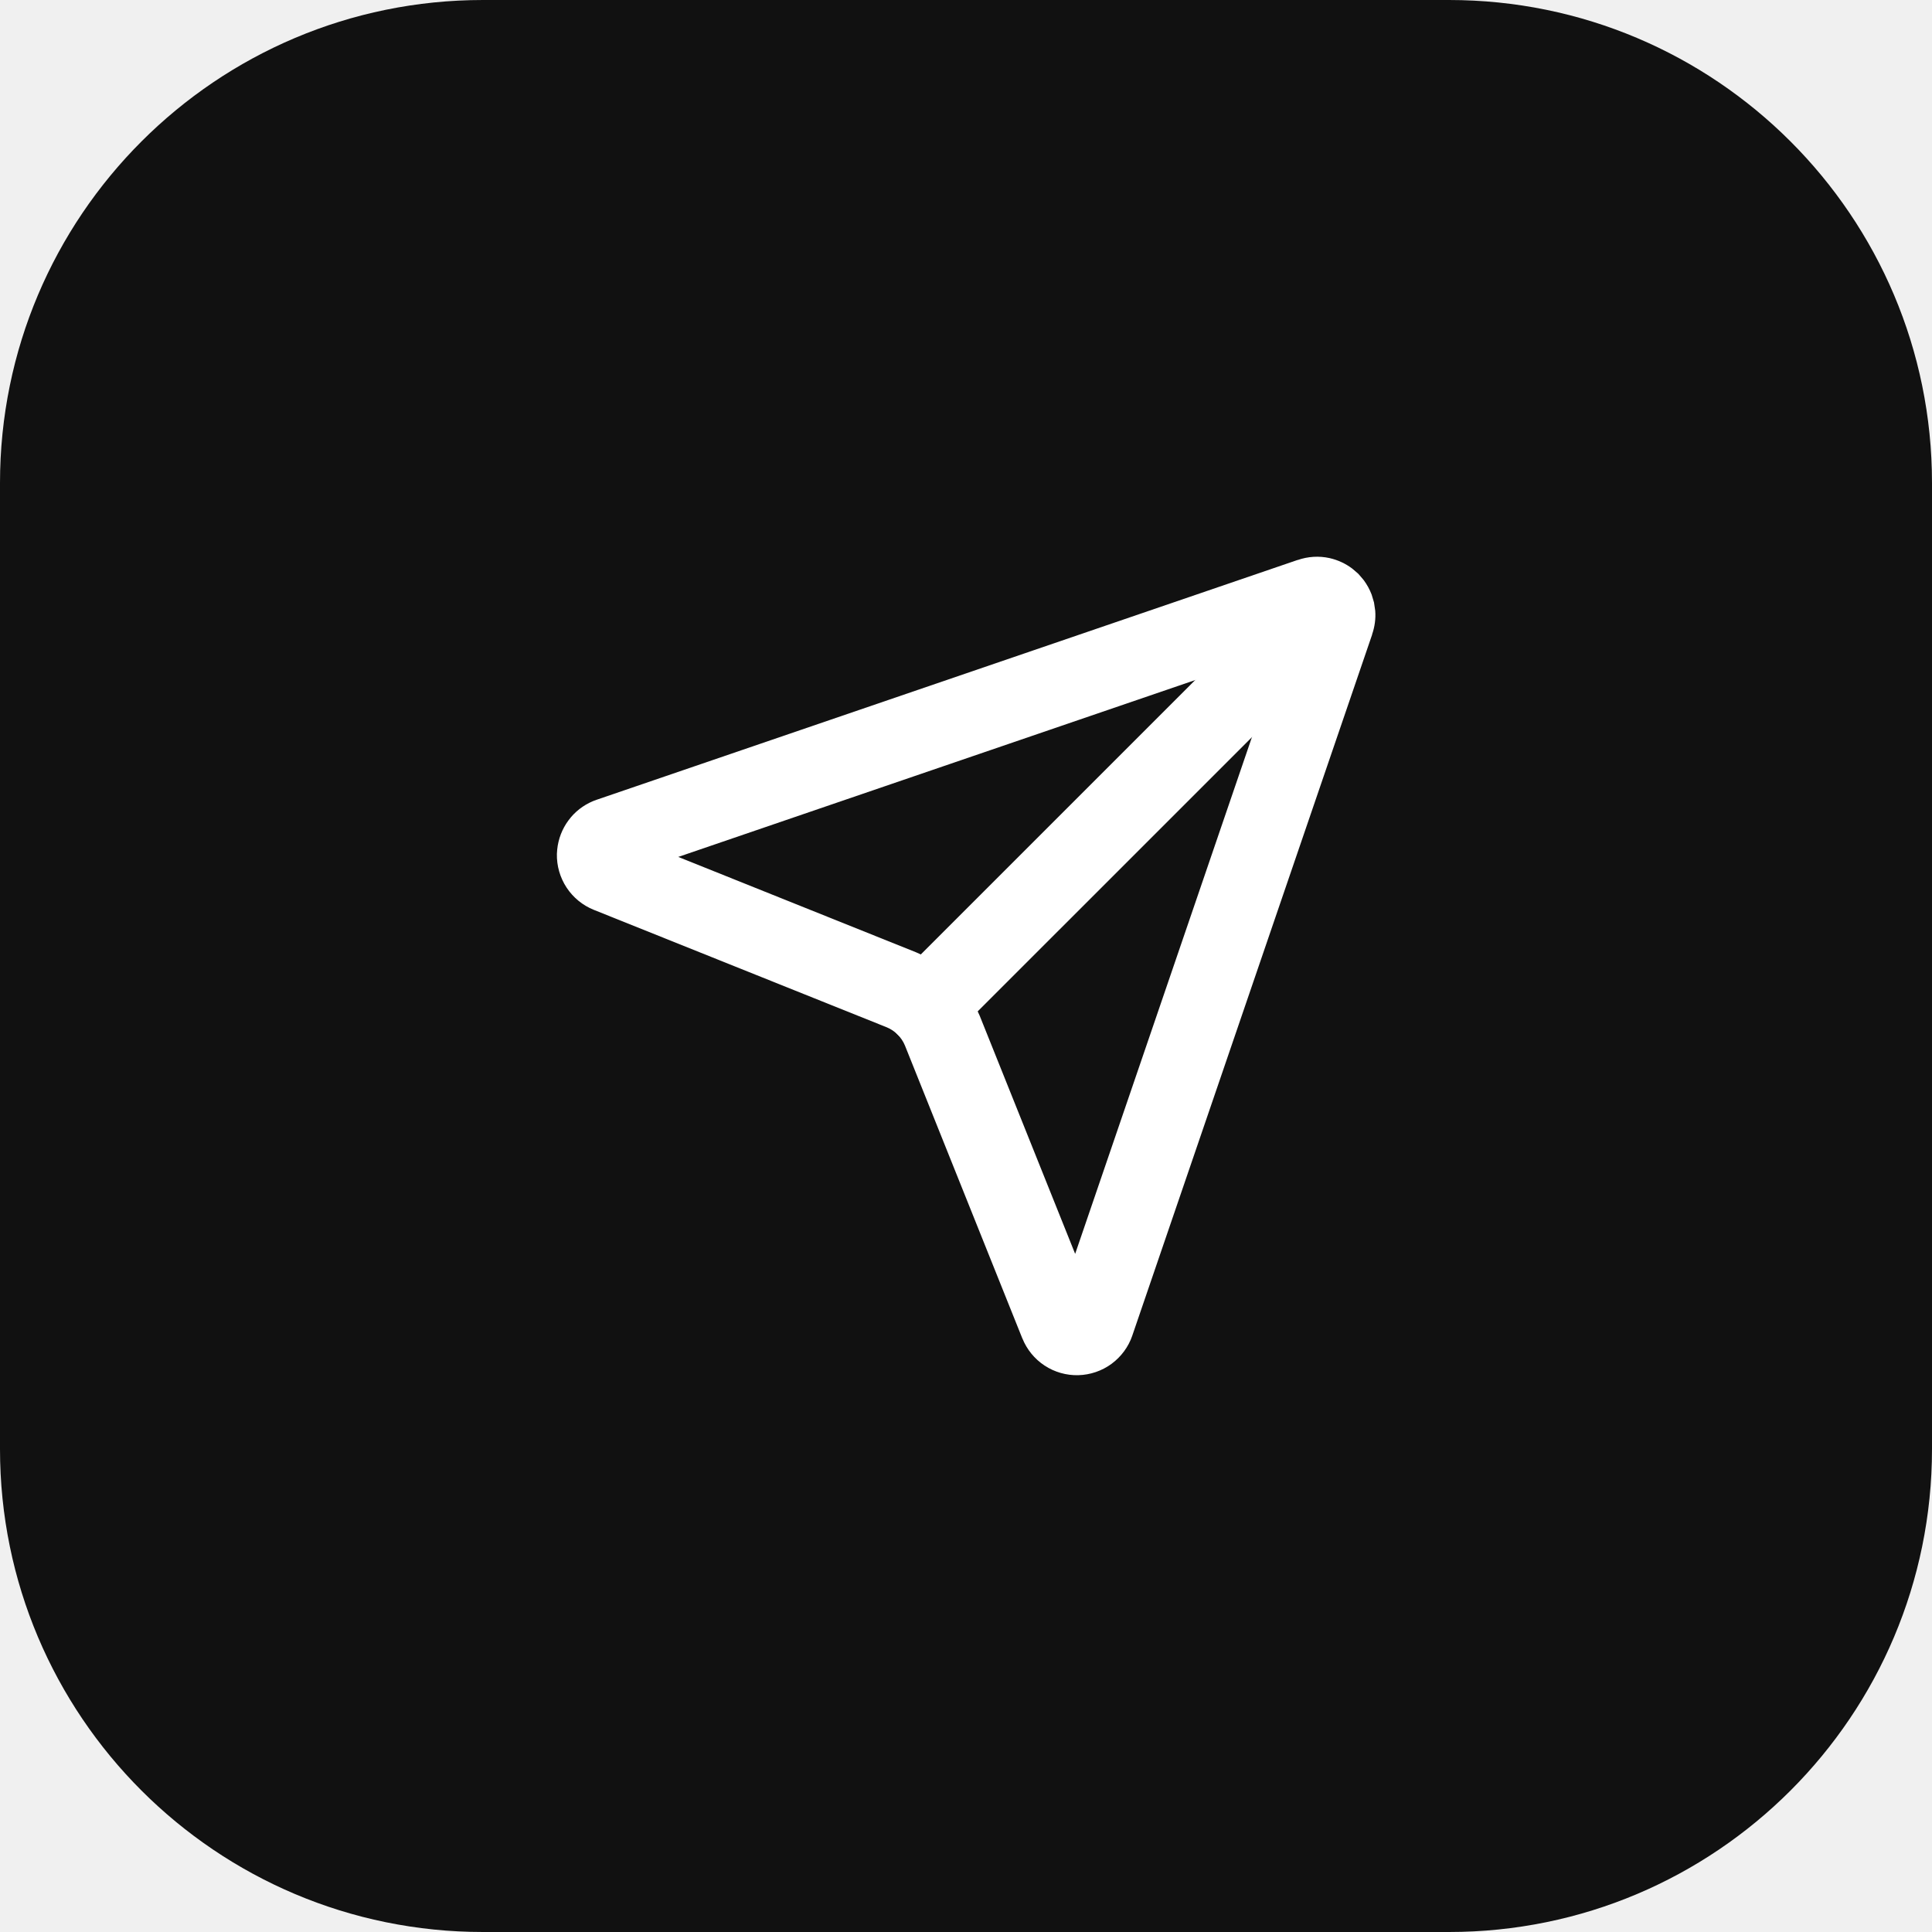
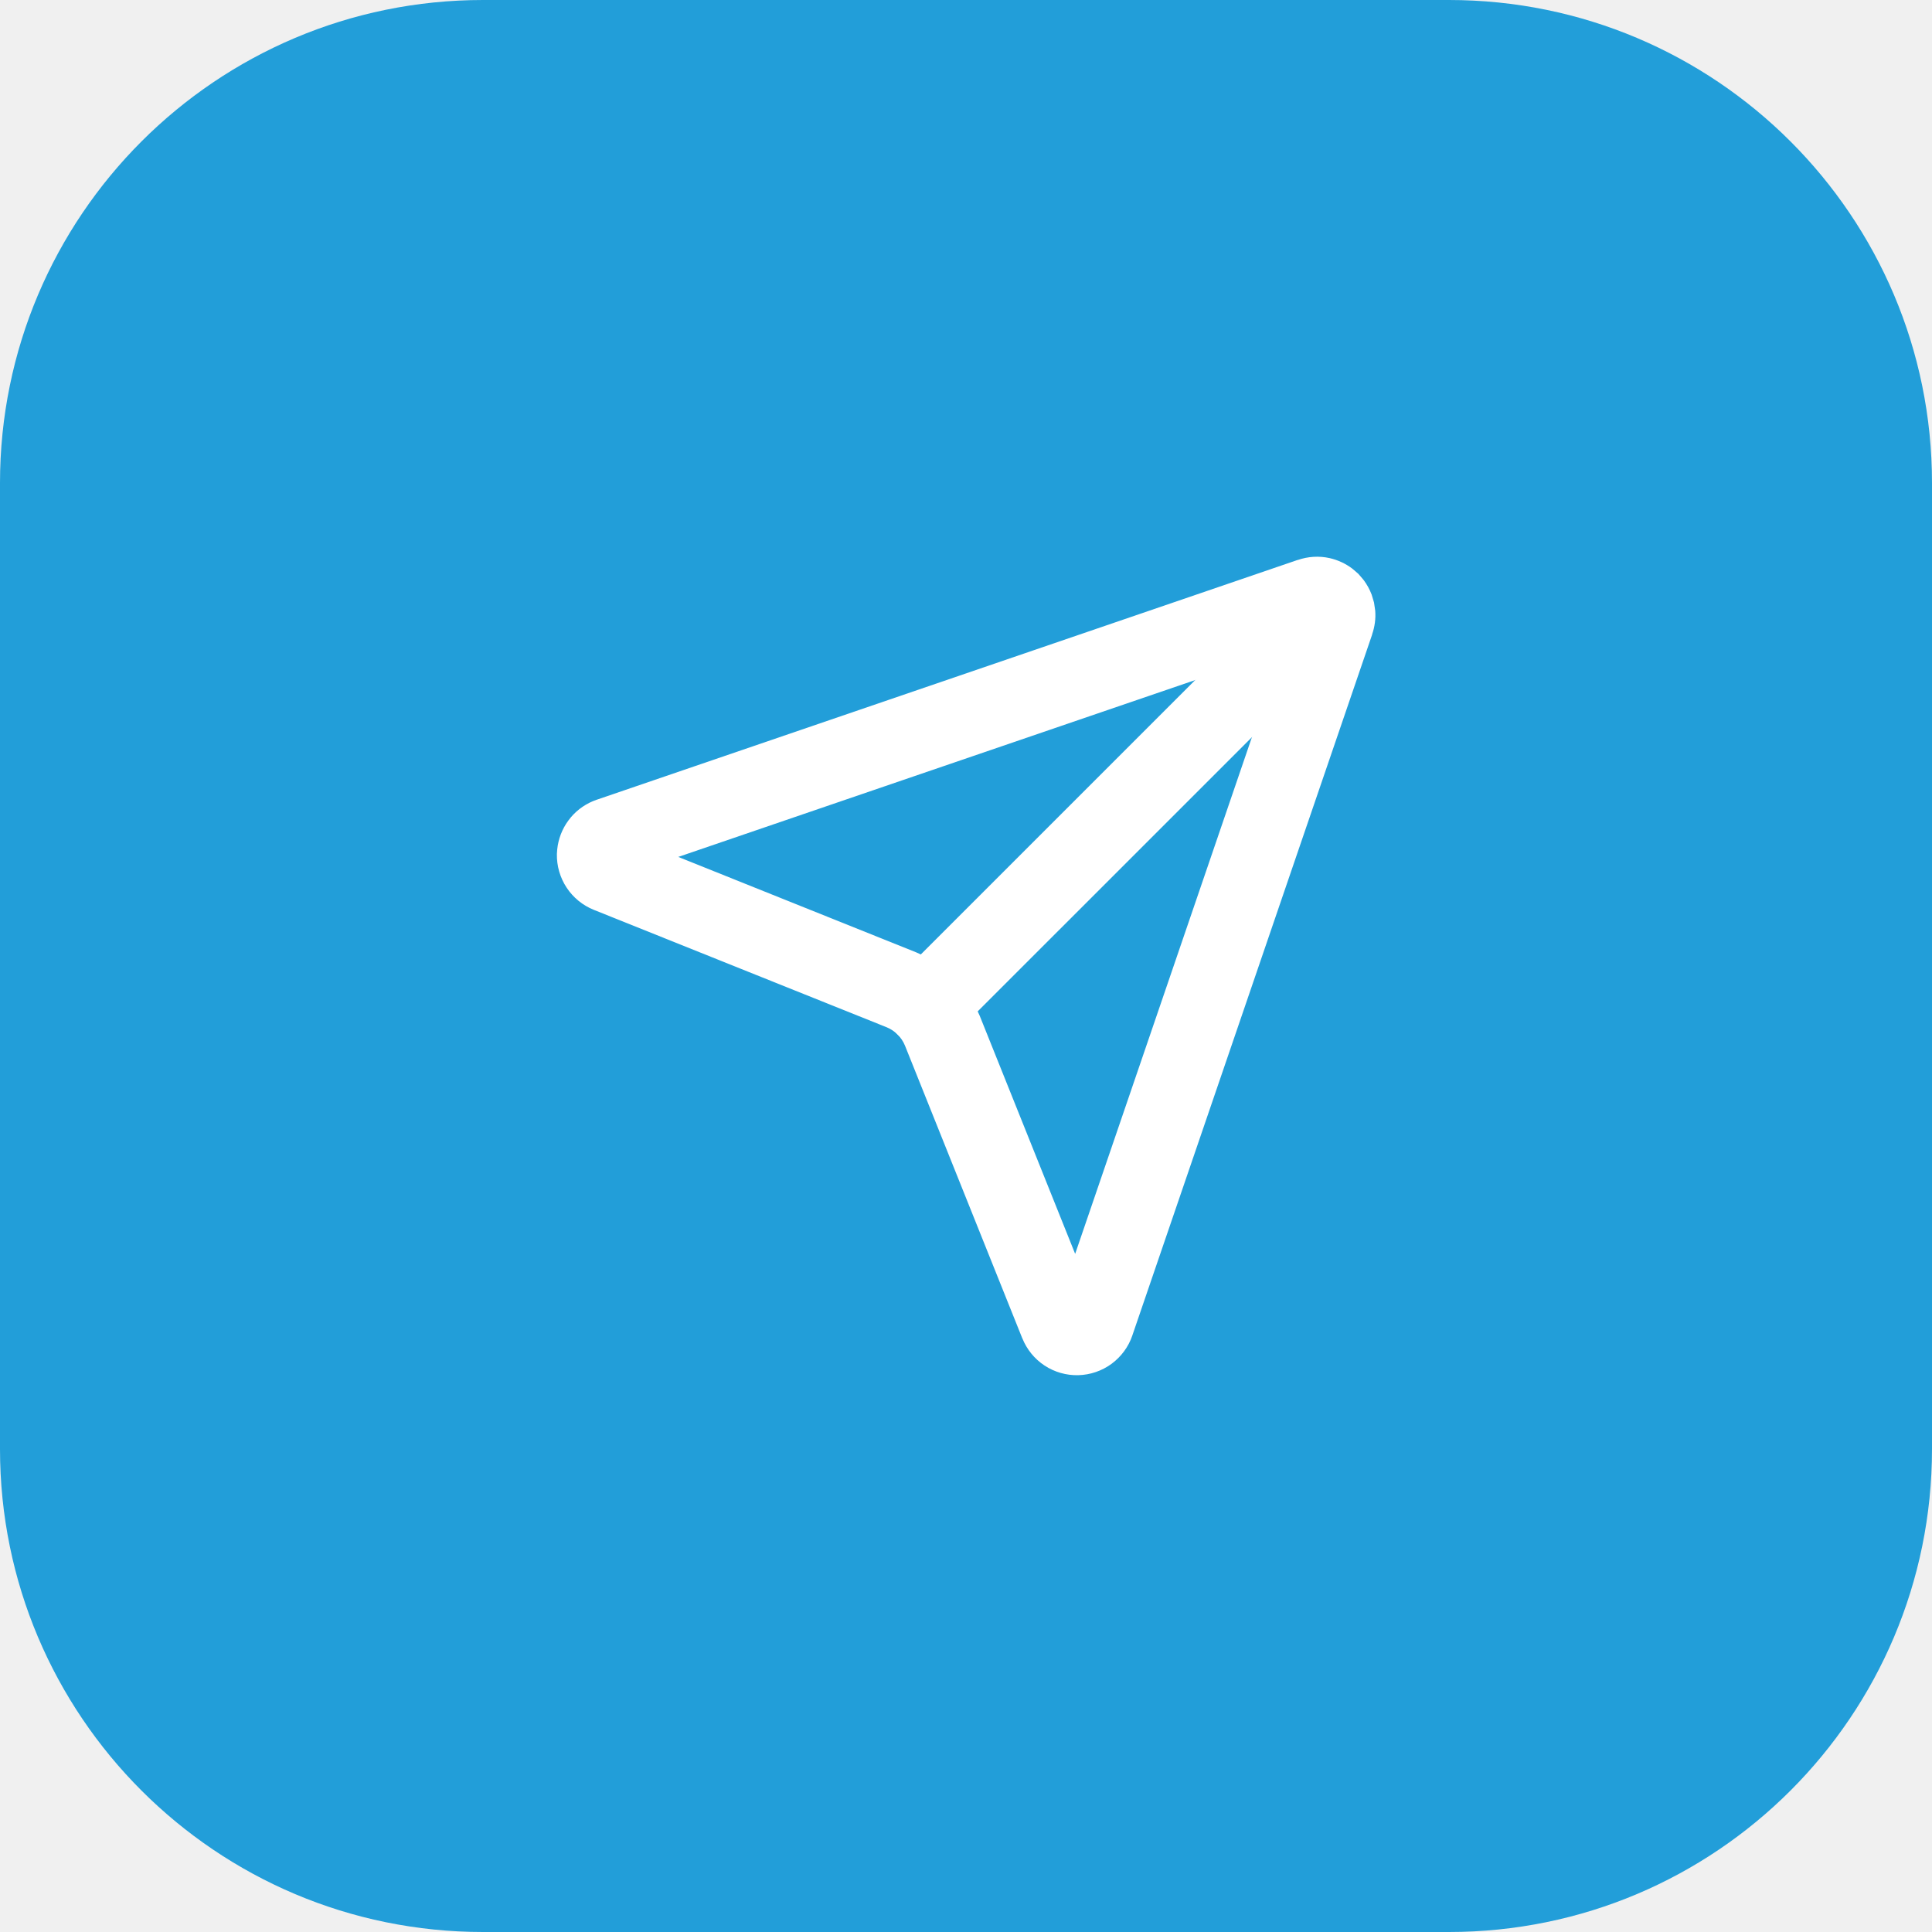
<svg xmlns="http://www.w3.org/2000/svg" width="48" height="48" viewBox="0 0 48 48" fill="none">
-   <rect width="48" height="48" rx="12" fill="#111111" />
+   <rect width="48" height="48" rx="12" fill="#229ED9" />
  <path d="M32.239 13.914C32.494 13.825 32.769 13.807 33.034 13.866C33.236 13.912 33.426 13.999 33.59 14.122L33.746 14.257L33.881 14.413C33.963 14.523 34.029 14.644 34.078 14.772L34.137 14.969L34.167 15.173C34.183 15.372 34.155 15.573 34.089 15.763L34.091 15.764L28.132 33.181V33.182C28.036 33.463 27.855 33.708 27.616 33.884C27.376 34.06 27.088 34.158 26.791 34.166C26.493 34.174 26.2 34.09 25.952 33.927C25.703 33.763 25.511 33.527 25.4 33.251H25.399L22.485 25.981C22.443 25.877 22.38 25.782 22.3 25.702C22.221 25.623 22.126 25.561 22.022 25.519H22.021L14.751 22.604C14.476 22.493 14.24 22.3 14.077 22.052C13.913 21.803 13.829 21.51 13.836 21.213L13.844 21.102C13.871 20.844 13.965 20.598 14.119 20.388L14.188 20.3C14.357 20.103 14.575 19.955 14.822 19.87H14.823L32.239 13.912V13.914ZM16.851 21.29L22.765 23.662L23.025 23.781C23.278 23.914 23.51 24.084 23.713 24.287C23.916 24.49 24.087 24.722 24.22 24.975L24.34 25.235V25.235L26.712 31.152L31.84 16.162L16.851 21.29Z" fill="white" />
  <path d="M32.329 14.262C32.72 13.871 33.353 13.871 33.743 14.262C34.134 14.652 34.134 15.285 33.743 15.676L23.715 25.703C23.324 26.093 22.691 26.094 22.301 25.703C21.91 25.312 21.91 24.68 22.301 24.289L32.329 14.262Z" fill="white" />
</svg>
